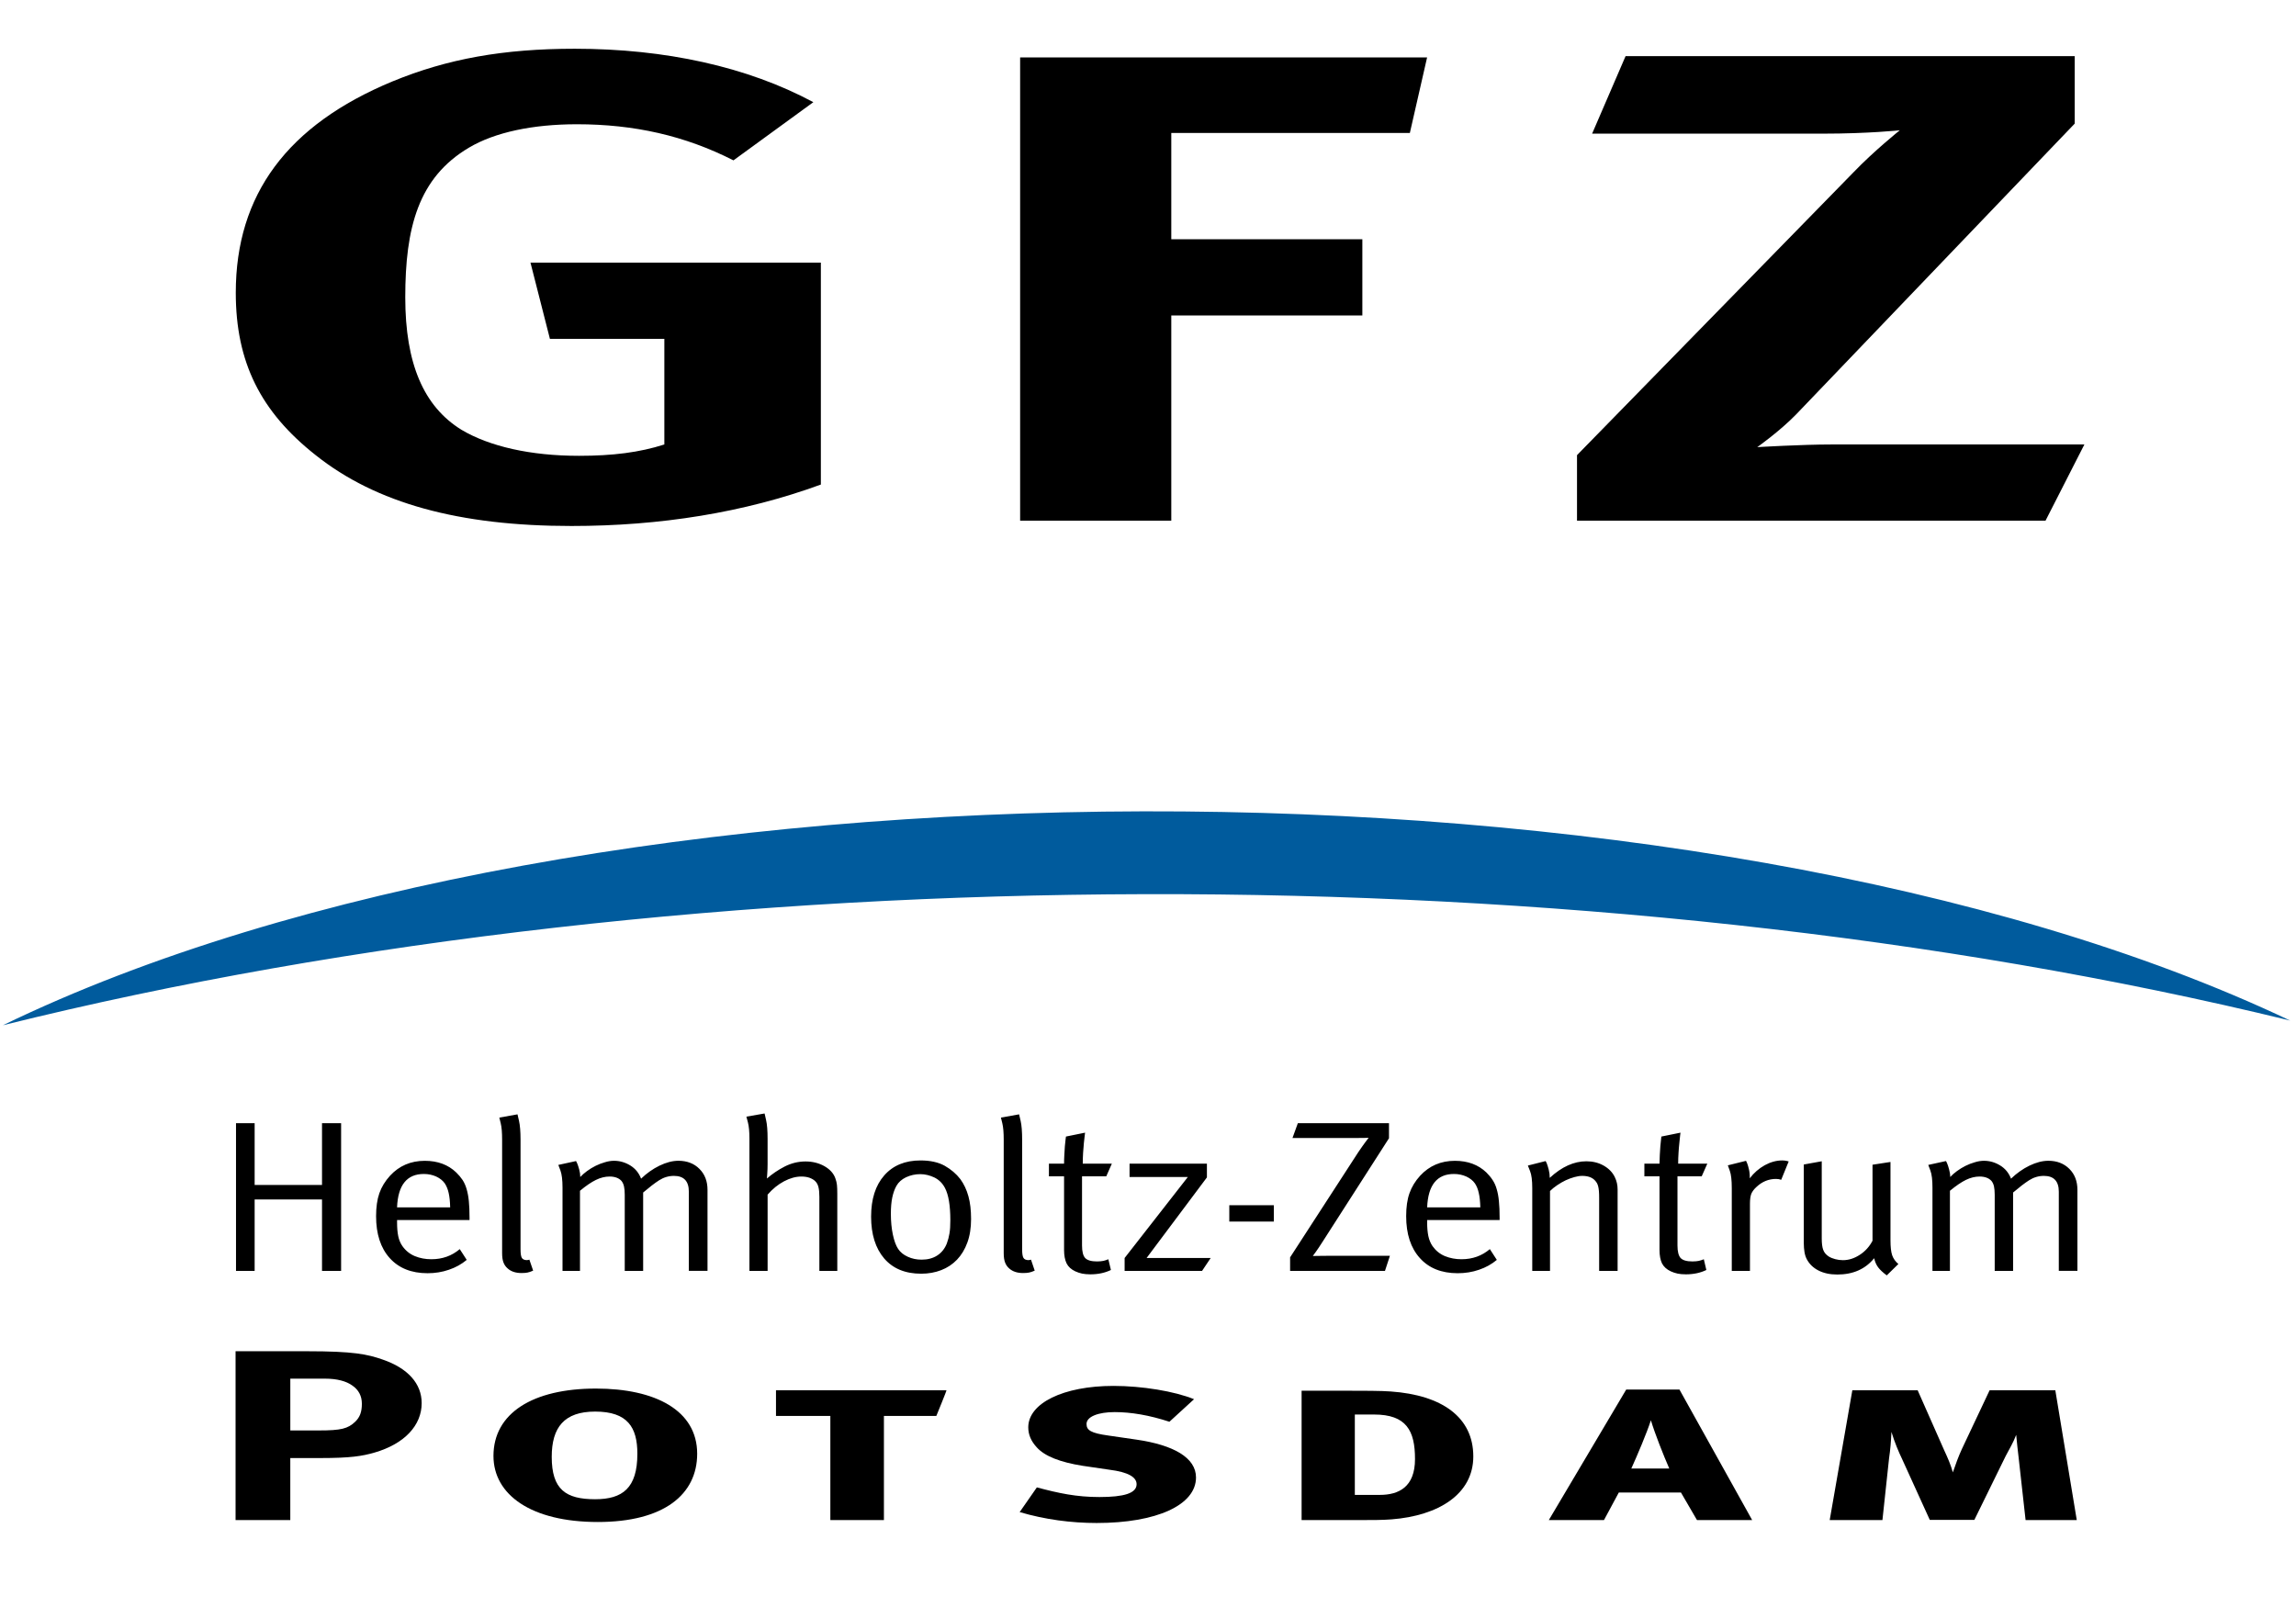
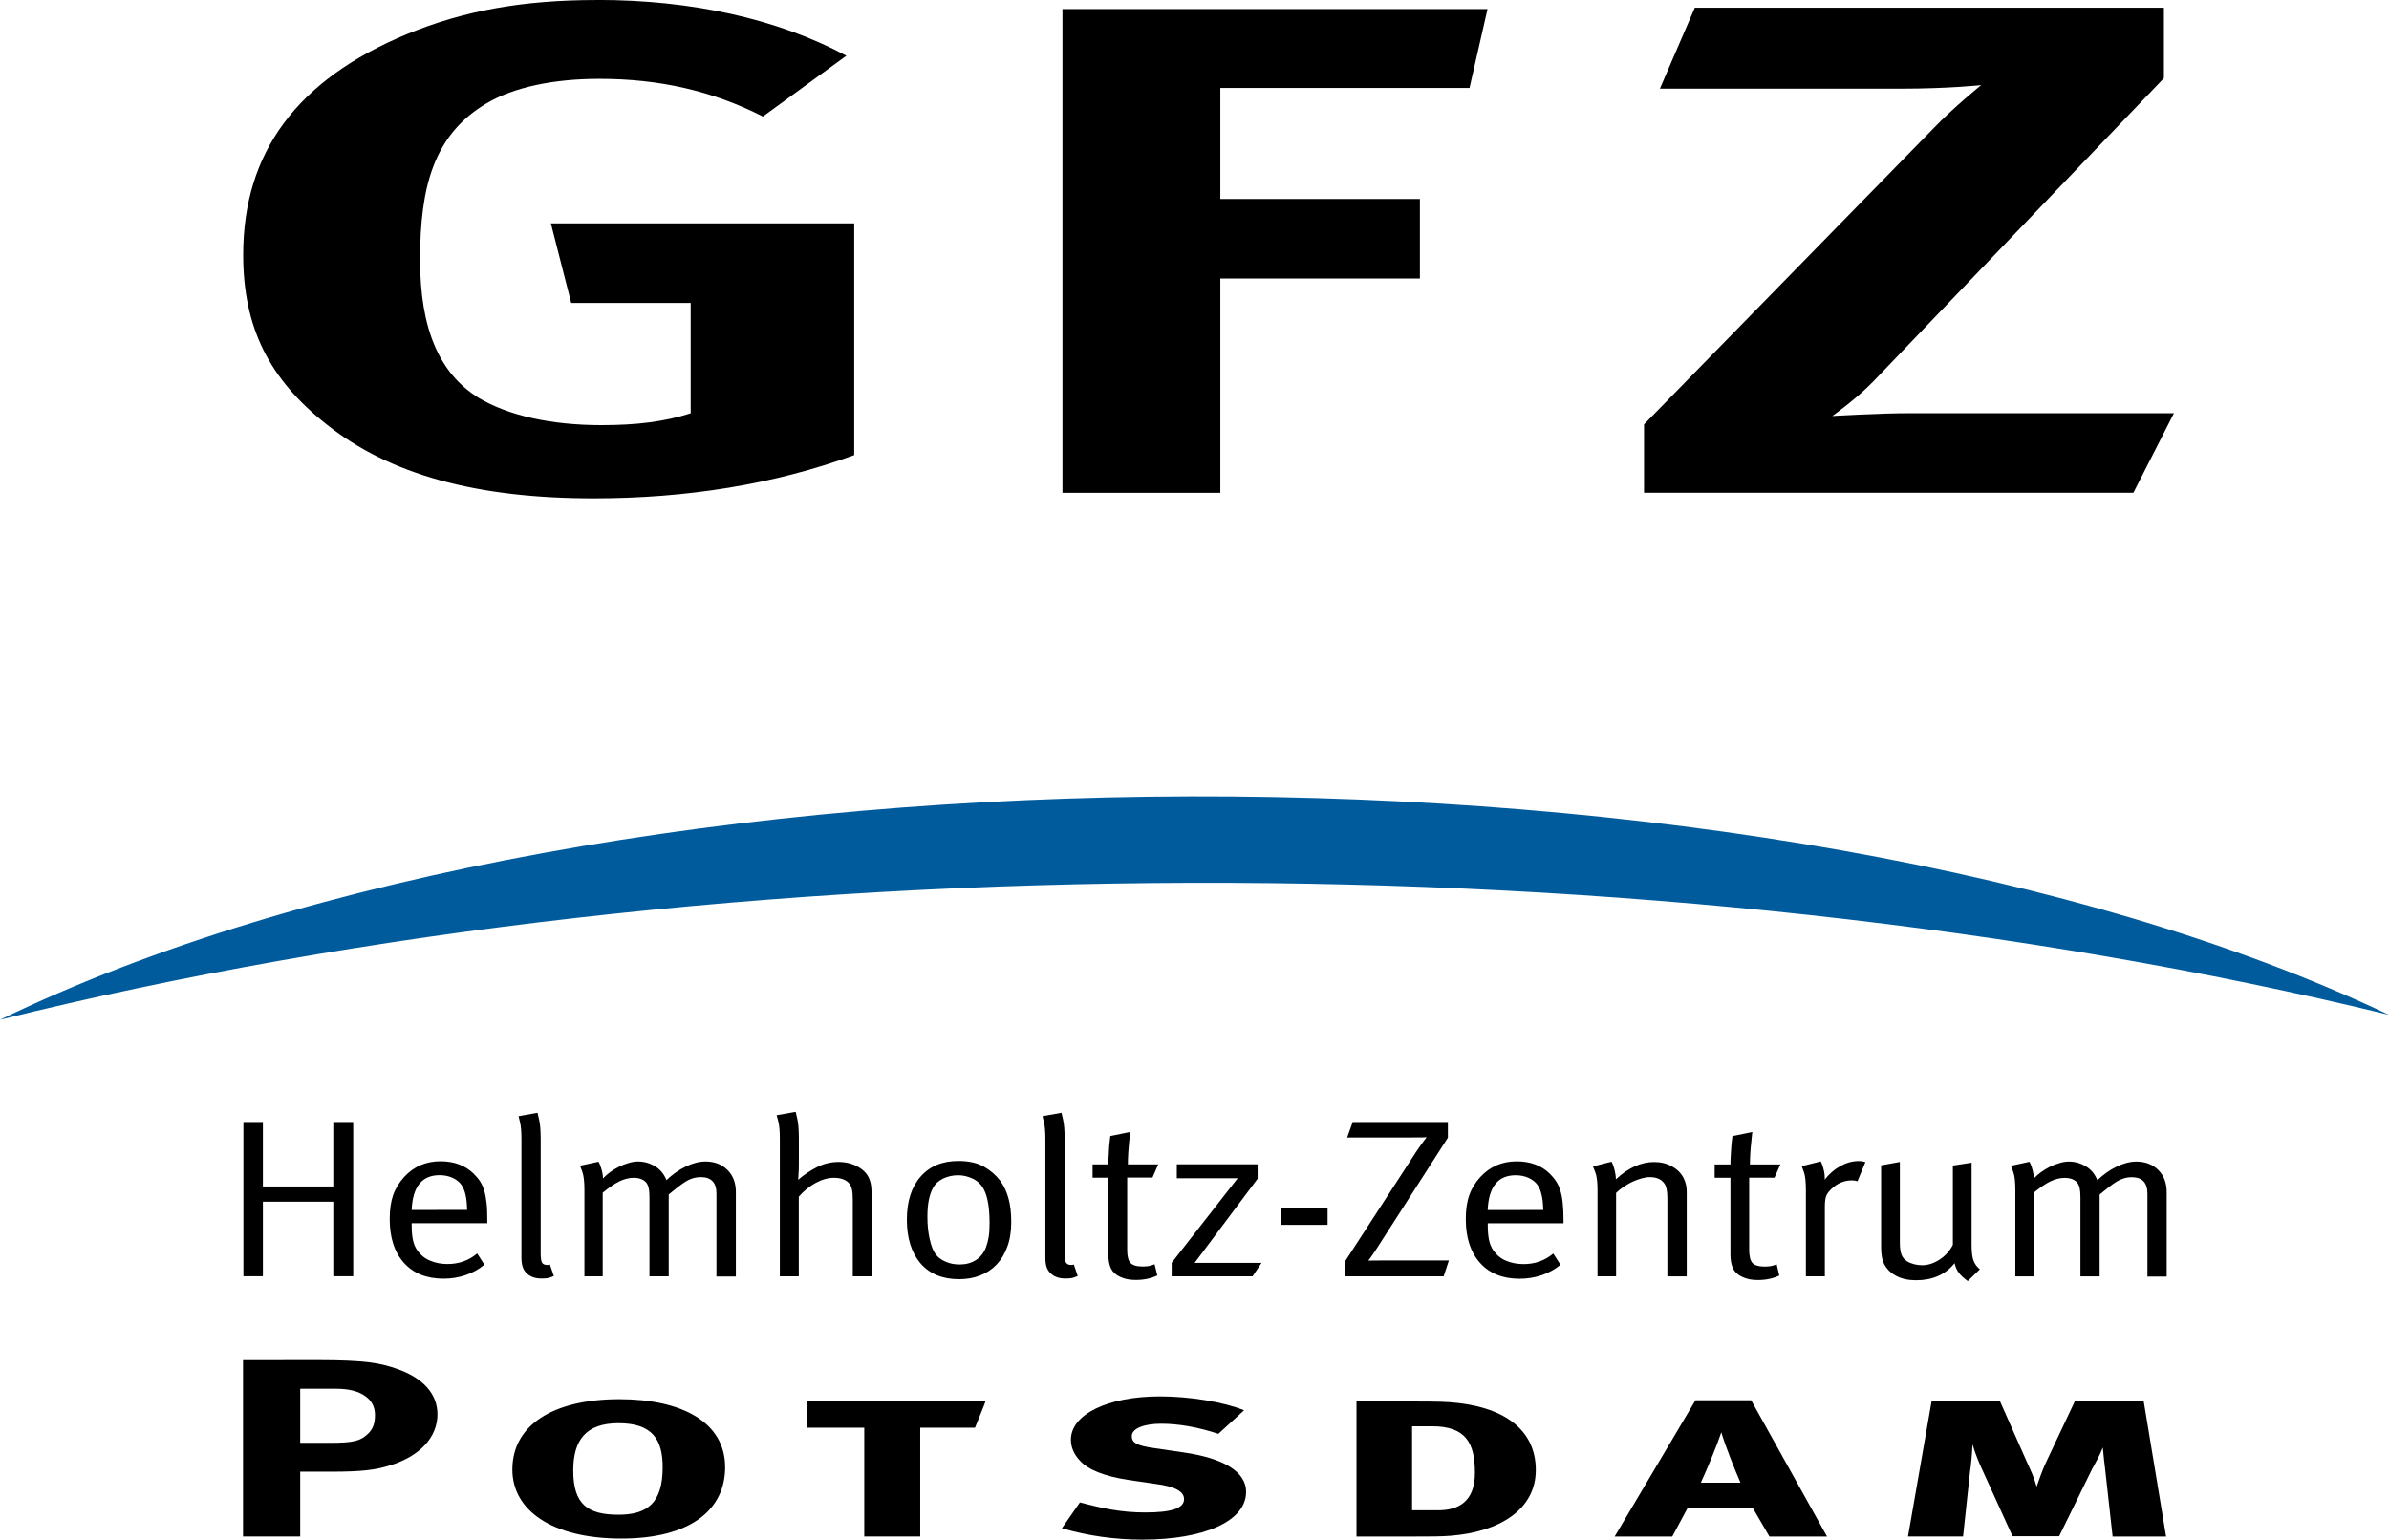
- <svg xmlns="http://www.w3.org/2000/svg" viewBox="0 0 120 84">
-   <path d="M30.039 2.548c-3.724 0-6.659 0.525-9.535 1.711 -5.474 2.272-8.181 5.904-8.181 11.041 0 3.634 1.296 6.22 4.174 8.49 3.159 2.517 7.504 3.704 13.372 3.704 4.628 0 9.028-0.698 13.033-2.166V13.728H27.725l1.016 3.983h5.981v5.522c-1.298 0.418-2.708 0.593-4.458 0.593 -2.539 0-4.682-0.489-6.15-1.363 -1.973-1.222-2.933-3.46-2.933-6.917 0-3.635 0.675-6.256 3.328-7.828 1.354-0.803 3.331-1.223 5.643-1.223 2.99 0 5.643 0.595 8.182 1.887l4.175-3.041C39.066 3.491 34.778 2.548 30.039 2.548L30.039 2.548z" />
-   <polygon points="53.317 27.216 61.217 27.216 61.217 16.49 71.203 16.49 71.203 12.507 61.217 12.507 61.217 6.95 73.686 6.95 74.587 3.002 53.317 3.002 53.317 27.216 " />
-   <path d="M83.212 6.986h12.076c2.369 0 4.004-0.176 4.004-0.176s-1.353 1.083-2.425 2.202L82.422 23.791v3.425h24.487l2.031-3.983H95.737c-1.578 0-3.894 0.139-3.894 0.139s1.186-0.838 2.033-1.712l14.558-15.199V2.933H84.961L83.212 6.986 83.212 6.986z" />
-   <path d="M119.697 53.347c-36.543-8.924-83.231-8.78-119.546 0.244C30.645 38.794 88.76 38.653 119.697 53.347L119.697 53.347z" fill="#005B9D" />
-   <path d="M12.312 70.631v8.826h2.86v-3.243h1.574c1.575 0 2.188-0.1 2.841-0.29 1.553-0.454 2.452-1.416 2.452-2.581 0-1.014-0.715-1.824-2.042-2.278 -0.797-0.279-1.533-0.434-3.945-0.434H12.312L12.312 70.631zM15.172 72.064h1.819c0.614 0 1.104 0.126 1.431 0.365 0.327 0.227 0.491 0.546 0.491 0.949 0 0.419-0.101 0.7-0.348 0.938 -0.386 0.365-0.735 0.455-1.9 0.455h-1.492V72.064L15.172 72.064z" />
-   <path d="M36.438 75.989c0-2.267-2.188-3.407-5.292-3.407 -3.312 0-5.355 1.293-5.355 3.521 0 2.025 1.962 3.454 5.455 3.454C34.702 79.557 36.438 78.116 36.438 75.989L36.438 75.989zM33.312 75.989c0 1.797-0.776 2.378-2.207 2.378 -1.533 0-2.269-0.507-2.269-2.216 0-1.542 0.654-2.366 2.269-2.366C32.801 73.785 33.312 74.609 33.312 75.989L33.312 75.989z" />
-   <path d="M49.467 72.671h-8.91v1.342h2.841v5.444h2.8v-5.444h2.739C48.937 74.013 49.489 72.671 49.467 72.671L49.467 72.671z" />
-   <path d="M62.509 77.229c0-1.04-1.184-1.696-3.105-1.977l-1.472-0.214c-0.919-0.127-1.145-0.279-1.145-0.606 0-0.382 0.613-0.62 1.471-0.62 0.859 0 1.82 0.163 2.861 0.505l1.288-1.179c-1.021-0.416-2.718-0.695-4.21-0.695 -2.634 0-4.455 0.909-4.455 2.166 0 0.378 0.143 0.721 0.449 1.051 0.409 0.454 1.207 0.771 2.393 0.959l1.39 0.204c1 0.126 1.43 0.392 1.43 0.759 0 0.471-0.655 0.67-1.943 0.67 -1.205 0-2.124-0.199-3.27-0.504l-0.898 1.291c1.329 0.392 2.697 0.57 4.026 0.57C60.445 79.609 62.509 78.673 62.509 77.229L62.509 77.229z" />
-   <path d="M77.002 76.129c0-2.05-1.636-3.206-4.313-3.395 -0.47-0.039-1.533-0.039-2.249-0.039h-2.412v6.762h2.842c0.837 0 1.391 0 1.86-0.038C75.182 79.229 77.002 78.103 77.002 76.129L77.002 76.129zM73.955 76.267c0 1.469-0.858 1.873-1.838 1.873h-1.307v-4.201h1.001C73.508 73.938 73.955 74.784 73.955 76.267L73.955 76.267z" />
-   <path d="M91.577 79.457l-3.8-6.822h-2.784l-4.045 6.822h2.883l0.776-1.442h3.247l0.839 1.442H91.577L91.577 79.457zM87.244 76.761h-1.983c0.327-0.722 0.799-1.837 1.023-2.521C86.488 74.924 86.934 76.051 87.244 76.761L87.244 76.761z" />
-   <path d="M108.542 79.457l-1.121-6.786h-3.434l-1.452 3.077c-0.182 0.394-0.326 0.798-0.469 1.214 -0.125-0.429-0.247-0.709-0.451-1.15l-1.389-3.141h-3.414l-1.183 6.786h2.756l0.348-3.243c0.064-0.414 0.103-0.897 0.123-1.365 0.164 0.544 0.388 1.065 0.533 1.365l1.47 3.231h2.331l1.634-3.331c0.185-0.354 0.408-0.722 0.552-1.113 0.041 0.469 0.083 0.799 0.123 1.15l0.368 3.306H108.542L108.542 79.457z" />
-   <path d="M16.83 66.432v-3.735h-3.521v3.735h-0.974v-7.723h0.974v3.229h3.521v-3.229h0.998v7.723H16.83L16.83 66.432zM23.528 63.109c-0.007-0.307-0.034-0.56-0.079-0.753 -0.043-0.196-0.112-0.359-0.201-0.497 -0.105-0.149-0.255-0.268-0.45-0.36 -0.194-0.087-0.409-0.134-0.646-0.134 -0.885 0-1.352 0.58-1.4 1.744H23.528L23.528 63.109zM20.753 63.773v0.137c0 0.265 0.019 0.496 0.059 0.696 0.041 0.202 0.114 0.379 0.221 0.531 0.17 0.239 0.388 0.415 0.652 0.523 0.262 0.108 0.55 0.162 0.858 0.162 0.577 0 1.071-0.177 1.486-0.529l0.364 0.563c-0.268 0.224-0.578 0.397-0.932 0.516 -0.353 0.122-0.724 0.181-1.114 0.181 -0.844 0-1.504-0.265-1.979-0.792 -0.476-0.529-0.712-1.261-0.712-2.189 0-0.474 0.057-0.873 0.17-1.198 0.114-0.327 0.301-0.635 0.561-0.92 0.479-0.518 1.083-0.777 1.815-0.777 0.673 0 1.222 0.204 1.643 0.609 0.13 0.128 0.241 0.258 0.332 0.394 0.088 0.136 0.159 0.294 0.211 0.475 0.053 0.181 0.092 0.387 0.116 0.628 0.025 0.241 0.036 0.531 0.036 0.868v0.123H20.753L20.753 63.773zM27.865 66.418c-0.122 0.054-0.221 0.087-0.298 0.101 -0.077 0.016-0.181 0.024-0.311 0.024 -0.301 0-0.542-0.077-0.719-0.236 -0.097-0.083-0.172-0.184-0.22-0.309 -0.049-0.123-0.074-0.288-0.074-0.491v-5.942c0-0.366-0.024-0.651-0.073-0.85 -0.047-0.2-0.073-0.297-0.073-0.297l0.95-0.17c0 0 0.026 0.115 0.079 0.341 0.052 0.23 0.08 0.558 0.08 0.985v5.73c0 0.219 0.022 0.367 0.066 0.444 0.045 0.079 0.136 0.121 0.274 0.121 0.016 0 0.042-0.004 0.074-0.013 0.032-0.007 0.048-0.012 0.048-0.012L27.865 66.418 27.865 66.418zM36.002 66.432V62.29c0-0.551-0.261-0.825-0.78-0.825 -0.275 0-0.535 0.078-0.773 0.23 -0.241 0.154-0.518 0.371-0.835 0.64v4.097h-0.962v-3.986c0-0.173-0.012-0.314-0.038-0.427 -0.024-0.113-0.068-0.211-0.133-0.292 -0.138-0.151-0.347-0.228-0.621-0.228 -0.236 0-0.474 0.059-0.713 0.176 -0.239 0.116-0.518 0.305-0.834 0.568v4.188H29.4v-4.346c0-0.406-0.037-0.706-0.109-0.901 -0.073-0.196-0.11-0.292-0.11-0.292l0.926-0.202c0.008 0.007 0.027 0.049 0.061 0.123 0.032 0.074 0.066 0.181 0.104 0.317 0.037 0.135 0.056 0.267 0.056 0.393 0.096-0.105 0.215-0.208 0.353-0.31s0.286-0.192 0.443-0.271c0.158-0.08 0.322-0.141 0.489-0.189 0.166-0.052 0.325-0.077 0.48-0.077 0.3 0 0.583 0.082 0.847 0.243 0.265 0.163 0.454 0.395 0.566 0.691 0.292-0.281 0.613-0.51 0.963-0.68 0.349-0.168 0.677-0.255 0.986-0.255 0.455 0 0.823 0.143 1.102 0.425 0.281 0.281 0.421 0.646 0.421 1.098v4.232H36.002L36.002 66.432zM42.824 66.432V62.56c0-0.21-0.016-0.382-0.049-0.513 -0.033-0.132-0.093-0.239-0.183-0.32 -0.073-0.068-0.171-0.122-0.292-0.167 -0.123-0.04-0.262-0.061-0.414-0.061 -0.293 0-0.596 0.083-0.908 0.249 -0.312 0.165-0.599 0.397-0.859 0.697v3.986h-0.95V59.52c0-0.368-0.026-0.65-0.08-0.854 -0.051-0.195-0.079-0.297-0.079-0.297l0.951-0.166c0 0 0.025 0.113 0.078 0.342s0.079 0.558 0.079 0.986v1.306c0 0.18-0.005 0.353-0.018 0.518 -0.012 0.164-0.017 0.247-0.017 0.247 0.275-0.237 0.584-0.449 0.924-0.624 0.342-0.175 0.708-0.267 1.097-0.267 0.366 0 0.696 0.084 0.987 0.248 0.292 0.168 0.482 0.38 0.572 0.643 0.042 0.11 0.067 0.226 0.08 0.336 0.012 0.115 0.018 0.271 0.018 0.475v4.02H42.824L42.824 66.432zM49.669 63.784c0-0.772-0.094-1.334-0.281-1.688 -0.13-0.249-0.314-0.429-0.554-0.548 -0.24-0.112-0.486-0.174-0.736-0.174 -0.27 0-0.516 0.058-0.744 0.163 -0.228 0.11-0.394 0.258-0.5 0.446 -0.097 0.171-0.17 0.377-0.219 0.609 -0.049 0.232-0.074 0.516-0.074 0.854 0 0.399 0.035 0.761 0.104 1.087 0.07 0.327 0.16 0.575 0.274 0.746 0.114 0.175 0.282 0.312 0.506 0.413 0.224 0.104 0.465 0.152 0.726 0.152 0.315 0 0.587-0.071 0.815-0.219 0.227-0.147 0.392-0.356 0.499-0.625 0.064-0.174 0.111-0.352 0.139-0.527C49.655 64.294 49.669 64.064 49.669 63.784L49.669 63.784zM50.753 63.719c0 0.465-0.064 0.875-0.195 1.232 -0.129 0.355-0.311 0.654-0.541 0.895 -0.232 0.24-0.507 0.424-0.823 0.545 -0.317 0.123-0.665 0.187-1.047 0.187 -0.836 0-1.481-0.267-1.937-0.799 -0.454-0.533-0.682-1.263-0.682-2.185 0-0.914 0.229-1.635 0.688-2.155 0.458-0.521 1.09-0.781 1.893-0.781 0.512 0 0.934 0.094 1.267 0.279 0.333 0.19 0.605 0.423 0.817 0.699 0.186 0.255 0.327 0.553 0.42 0.89C50.707 62.862 50.753 63.261 50.753 63.719L50.753 63.719zM54.079 66.418c-0.122 0.054-0.222 0.087-0.3 0.101 -0.076 0.016-0.18 0.024-0.31 0.024 -0.3 0-0.54-0.077-0.719-0.236 -0.097-0.083-0.169-0.184-0.218-0.309 -0.048-0.123-0.073-0.288-0.073-0.491v-5.942c0-0.366-0.024-0.651-0.073-0.85 -0.048-0.2-0.073-0.297-0.073-0.297l0.95-0.17c0 0 0.026 0.115 0.08 0.341 0.053 0.23 0.079 0.558 0.079 0.985v5.73c0 0.219 0.022 0.367 0.067 0.444 0.044 0.079 0.135 0.121 0.274 0.121 0.015 0 0.041-0.004 0.073-0.013 0.033-0.007 0.049-0.012 0.049-0.012L54.079 66.418 54.079 66.418zM57.819 61.488h-1.267v3.616c0 0.313 0.054 0.532 0.163 0.652 0.11 0.118 0.314 0.181 0.617 0.181 0.139 0 0.249-0.013 0.334-0.029 0.085-0.02 0.173-0.047 0.261-0.085l0.135 0.561c-0.31 0.15-0.667 0.227-1.073 0.227 -0.163 0-0.307-0.013-0.433-0.038 -0.126-0.028-0.246-0.067-0.359-0.12 -0.21-0.098-0.362-0.236-0.451-0.412 -0.088-0.183-0.133-0.415-0.133-0.699v-3.853h-0.791v-0.664h0.791c0-0.134 0.004-0.285 0.014-0.449 0.006-0.168 0.017-0.319 0.028-0.464 0.013-0.143 0.025-0.26 0.038-0.357 0.012-0.098 0.019-0.146 0.019-0.146l0.999-0.203c0 0-0.007 0.049-0.018 0.147 -0.012 0.096-0.027 0.223-0.043 0.384 -0.017 0.155-0.031 0.33-0.042 0.521 -0.01 0.191-0.018 0.381-0.018 0.567h1.521L57.819 61.488 57.819 61.488zM62.825 66.432h-4.047v-0.675l3.304-4.233h-3.046v-0.699h4.043v0.72l-3.153 4.213h3.35L62.825 66.432 62.825 66.432zM64.249 63.853v-0.854h2.327v0.854H64.249L64.249 63.853zM72.385 66.432h-4.958v-0.709l3.57-5.507c0.162-0.241 0.294-0.422 0.389-0.55 0.098-0.128 0.146-0.192 0.146-0.192s-0.08 0.004-0.237 0.007c-0.158 0.005-0.366 0.005-0.625 0.005h-3.119l0.281-0.776h4.763v0.788l-3.473 5.414c-0.139 0.218-0.257 0.396-0.358 0.535 -0.103 0.138-0.151 0.206-0.151 0.206s0.069-0.001 0.216-0.005c0.147-0.003 0.314-0.005 0.501-0.005h3.313L72.385 66.432 72.385 66.432zM77.369 63.109c-0.01-0.307-0.034-0.56-0.082-0.753 -0.041-0.196-0.109-0.359-0.2-0.497 -0.103-0.149-0.255-0.268-0.45-0.36 -0.194-0.087-0.411-0.134-0.646-0.134 -0.885 0-1.353 0.58-1.401 1.744H77.369L77.369 63.109zM74.59 63.773v0.137c0 0.265 0.021 0.496 0.061 0.696 0.042 0.202 0.117 0.379 0.22 0.531 0.171 0.239 0.387 0.415 0.651 0.523 0.266 0.108 0.553 0.162 0.861 0.162 0.576 0 1.068-0.177 1.484-0.529l0.364 0.563c-0.267 0.224-0.577 0.397-0.93 0.516 -0.353 0.122-0.724 0.181-1.117 0.181 -0.843 0-1.502-0.265-1.975-0.792 -0.478-0.529-0.716-1.261-0.716-2.189 0-0.474 0.056-0.873 0.172-1.198 0.115-0.327 0.299-0.635 0.56-0.92 0.48-0.518 1.086-0.777 1.814-0.777 0.675 0 1.223 0.204 1.646 0.609 0.128 0.128 0.238 0.258 0.325 0.394 0.092 0.136 0.163 0.294 0.214 0.475 0.055 0.181 0.094 0.387 0.116 0.628 0.026 0.241 0.037 0.531 0.037 0.868v0.123H74.59L74.59 63.773zM83.579 66.432v-3.794c0-0.152-0.003-0.271-0.011-0.37 -0.009-0.099-0.021-0.182-0.038-0.249 -0.017-0.068-0.039-0.127-0.066-0.177 -0.029-0.048-0.063-0.094-0.104-0.138 -0.147-0.16-0.368-0.239-0.67-0.239 -0.121 0-0.259 0.021-0.405 0.063 -0.152 0.042-0.304 0.098-0.454 0.167 -0.149 0.073-0.298 0.156-0.442 0.255 -0.146 0.099-0.273 0.2-0.378 0.306v4.176h-0.928v-4.325c0-0.402-0.037-0.702-0.115-0.893 -0.076-0.192-0.114-0.289-0.114-0.289l0.926-0.234c0.01 0.007 0.029 0.049 0.063 0.123 0.029 0.074 0.063 0.182 0.1 0.321 0.036 0.138 0.055 0.283 0.055 0.433 0.625-0.579 1.264-0.866 1.913-0.866 0.335 0 0.633 0.073 0.902 0.224 0.268 0.152 0.463 0.352 0.583 0.599 0.1 0.203 0.148 0.417 0.148 0.651v4.257H83.579L83.579 66.432zM88.939 61.488h-1.266v3.616c0 0.313 0.055 0.532 0.162 0.652 0.11 0.118 0.316 0.181 0.617 0.181 0.139 0 0.25-0.013 0.333-0.029 0.087-0.02 0.173-0.047 0.265-0.085l0.132 0.561c-0.31 0.15-0.665 0.227-1.071 0.227 -0.163 0-0.31-0.013-0.431-0.038 -0.127-0.028-0.246-0.067-0.36-0.12 -0.211-0.098-0.362-0.236-0.455-0.412 -0.086-0.183-0.131-0.415-0.131-0.699v-3.853h-0.791v-0.664h0.791c0-0.134 0.005-0.285 0.015-0.449 0.006-0.168 0.019-0.319 0.029-0.464 0.011-0.143 0.023-0.26 0.037-0.357 0.011-0.098 0.016-0.146 0.016-0.146l0.999-0.203c0 0-0.005 0.049-0.019 0.147 -0.012 0.096-0.024 0.223-0.039 0.384 -0.018 0.155-0.032 0.33-0.044 0.521 -0.013 0.191-0.019 0.381-0.019 0.567h1.524L88.939 61.488 88.939 61.488zM93.094 61.67c-0.083-0.031-0.172-0.046-0.268-0.046 -0.382 0-0.72 0.136-1.012 0.408 -0.139 0.123-0.229 0.248-0.28 0.364 -0.046 0.113-0.073 0.29-0.073 0.523v3.512h-0.95v-4.325c0-0.412-0.034-0.713-0.102-0.903 -0.071-0.193-0.104-0.289-0.104-0.289l0.951-0.237c0.007 0.009 0.025 0.054 0.06 0.131 0.032 0.08 0.063 0.192 0.097 0.337 0.032 0.147 0.044 0.298 0.037 0.447 0.219-0.287 0.479-0.514 0.785-0.685 0.305-0.167 0.611-0.25 0.918-0.25 0.082 0 0.157 0.01 0.228 0.025 0.07 0.02 0.104 0.028 0.104 0.028L93.094 61.67 93.094 61.67zM98.611 66.666c-0.203-0.151-0.354-0.292-0.45-0.421 -0.098-0.13-0.168-0.291-0.207-0.477 -0.461 0.569-1.105 0.853-1.925 0.853 -0.391 0-0.721-0.072-0.994-0.214 -0.271-0.14-0.47-0.336-0.602-0.584 -0.056-0.105-0.097-0.229-0.121-0.372 -0.023-0.143-0.037-0.294-0.037-0.461v-4.12l0.938-0.169v4.029c0 0.263 0.025 0.466 0.078 0.604 0.051 0.141 0.149 0.252 0.286 0.343 0.099 0.061 0.21 0.107 0.342 0.141 0.129 0.034 0.262 0.053 0.401 0.053 0.303 0 0.594-0.094 0.878-0.278 0.284-0.183 0.507-0.429 0.669-0.737v-3.974l0.939-0.145v4.085c0 0.353 0.028 0.617 0.088 0.792 0.064 0.18 0.172 0.329 0.324 0.458L98.611 66.666 98.611 66.666zM107.603 66.432V62.29c0-0.551-0.262-0.825-0.781-0.825 -0.277 0-0.534 0.078-0.773 0.23 -0.24 0.154-0.519 0.371-0.835 0.64v4.097h-0.961v-3.986c0-0.173-0.014-0.314-0.037-0.427 -0.024-0.113-0.068-0.211-0.133-0.292 -0.139-0.151-0.348-0.228-0.623-0.228 -0.232 0-0.472 0.059-0.713 0.176 -0.238 0.116-0.514 0.305-0.834 0.568v4.188h-0.913v-4.346c0-0.406-0.035-0.706-0.11-0.901 -0.071-0.196-0.11-0.292-0.11-0.292l0.924-0.202c0.01 0.007 0.031 0.049 0.063 0.123 0.033 0.074 0.067 0.181 0.103 0.317 0.038 0.135 0.058 0.267 0.058 0.393 0.096-0.105 0.214-0.208 0.353-0.31s0.287-0.192 0.443-0.271c0.159-0.08 0.32-0.141 0.488-0.189 0.165-0.052 0.326-0.077 0.479-0.077 0.303 0 0.583 0.082 0.846 0.243 0.268 0.163 0.454 0.395 0.569 0.691 0.293-0.281 0.612-0.51 0.962-0.68 0.349-0.168 0.677-0.255 0.988-0.255 0.451 0 0.819 0.143 1.1 0.425 0.281 0.281 0.42 0.646 0.42 1.098v4.232H107.603L107.603 66.432z" />
+ <svg xmlns="http://www.w3.org/2000/svg" id="svg4797" version="1.1" viewBox="0 0 31.63 20.389" height="20.389mm" width="31.63mm">
+   <defs id="defs4791" />
+   <g transform="translate(-28.78625,-75.1388)" id="layer1">
+     <path style="stroke-width:0.265" id="path2" d="m 36.694,75.139 c -0.985,0 -1.762,0.139 -2.523,0.453 -1.448,0.601 -2.165,1.562 -2.165,2.921 0,0.961 0.343,1.646 1.104,2.246 0.836,0.666 1.985,0.98 3.538,0.98 1.224,0 2.389,-0.185 3.448,-0.573 v -3.069 h -4.016 l 0.269,1.054 h 1.582 v 1.461 c -0.343,0.111 -0.716,0.157 -1.18,0.157 -0.672,0 -1.239,-0.129 -1.627,-0.361 -0.522,-0.323 -0.776,-0.915 -0.776,-1.83 0,-0.962 0.179,-1.655 0.881,-2.071 0.358,-0.212 0.881,-0.324 1.493,-0.324 0.791,0 1.493,0.157 2.165,0.499 l 1.105,-0.805 c -0.911,-0.489 -2.045,-0.739 -3.299,-0.739 z" />
+     <polygon id="polygon4" points="61.217,6.95 73.686,6.95 74.587,3.002 53.317,3.002 53.317,27.216 61.217,27.216 61.217,16.49 71.203,16.49 71.203,12.507 61.217,12.507 " transform="matrix(0.2645833,0,0,0.2645833,28.7463,74.46465)" />
+     <path style="stroke-width:0.265" id="path6" d="m 50.763,76.313 h 3.195 c 0.627,0 1.059,-0.047 1.059,-0.047 0,0 -0.358,0.287 -0.642,0.583 l -3.822,3.91 v 0.906 h 6.479 l 0.537,-1.054 h -3.493 c -0.418,0 -1.03,0.037 -1.03,0.037 0,0 0.314,-0.222 0.538,-0.453 l 3.852,-4.021 v -0.933 h -6.211 z" />
+     <path id="path8" d="M 60.416,88.579 C 50.747,86.218 38.395,86.256 28.786,88.644 36.854,84.729 52.231,84.692 60.416,88.579 Z" style="fill:#005b9d;stroke-width:0.265" />
+     <path style="stroke-width:0.265" id="path10" d="m 32.004,93.152 v 2.335 h 0.757 v -0.858 h 0.416 c 0.417,0 0.579,-0.026 0.752,-0.077 0.411,-0.12 0.649,-0.375 0.649,-0.683 0,-0.268 -0.189,-0.483 -0.54,-0.603 -0.211,-0.074 -0.406,-0.115 -1.044,-0.115 z m 0.757,0.379 h 0.481 c 0.162,0 0.292,0.033 0.379,0.097 0.087,0.06 0.13,0.144 0.13,0.251 0,0.111 -0.027,0.185 -0.092,0.248 -0.102,0.097 -0.194,0.12 -0.503,0.12 h -0.395 v -0.716 z" />
+     <path style="stroke-width:0.265" id="path12" d="m 38.387,94.57 c 0,-0.6 -0.579,-0.901 -1.4,-0.901 -0.876,0 -1.417,0.342 -1.417,0.932 0,0.536 0.519,0.914 1.443,0.914 0.914,0 1.374,-0.381 1.374,-0.944 z m -0.827,0 c 0,0.475 -0.205,0.629 -0.584,0.629 -0.406,0 -0.6,-0.134 -0.6,-0.586 0,-0.408 0.173,-0.626 0.6,-0.626 0.449,0 0.584,0.218 0.584,0.583 z" />
+     <path style="stroke-width:0.265" id="path14" d="m 41.834,93.692 h -2.357 v 0.355 h 0.752 v 1.44 h 0.741 v -1.44 h 0.725 c 0,0 0.146,-0.355 0.14,-0.355 z" />
+     <path style="stroke-width:0.265" id="path16" d="m 45.285,94.898 c 0,-0.275 -0.313,-0.449 -0.822,-0.523 l -0.389,-0.057 c -0.243,-0.034 -0.303,-0.074 -0.303,-0.16 0,-0.101 0.162,-0.164 0.389,-0.164 0.227,0 0.482,0.043 0.757,0.134 l 0.341,-0.312 c -0.27,-0.11 -0.719,-0.184 -1.114,-0.184 -0.697,0 -1.179,0.241 -1.179,0.573 0,0.1 0.038,0.191 0.119,0.278 0.108,0.12 0.319,0.204 0.633,0.254 l 0.368,0.054 c 0.265,0.033 0.378,0.104 0.378,0.201 0,0.125 -0.173,0.177 -0.514,0.177 -0.319,0 -0.562,-0.053 -0.865,-0.133 l -0.238,0.342 c 0.352,0.104 0.714,0.151 1.065,0.151 0.827,0 1.373,-0.248 1.373,-0.63 z" />
+     <path style="stroke-width:0.265" id="path18" d="m 49.12,94.607 c 0,-0.542 -0.433,-0.848 -1.141,-0.898 -0.124,-0.01 -0.406,-0.01 -0.595,-0.01 h -0.638 v 1.789 h 0.752 c 0.221,0 0.368,0 0.492,-0.01 0.649,-0.05 1.13,-0.348 1.13,-0.87 z m -0.806,0.037 c 0,0.389 -0.227,0.496 -0.486,0.496 h -0.346 v -1.112 h 0.265 c 0.449,-2.65e-4 0.567,0.224 0.567,0.616 z" />
+     <path style="stroke-width:0.265" id="path20" d="M 52.976,95.488 51.971,93.683 h -0.737 l -1.07,1.805 h 0.763 l 0.205,-0.382 h 0.859 l 0.222,0.382 z m -1.146,-0.713 h -0.525 c 0.087,-0.191 0.211,-0.486 0.271,-0.667 0.054,0.181 0.172,0.479 0.254,0.667 z" />
+     <path style="stroke-width:0.265" id="path22" d="M 57.465,95.488 57.168,93.692 h -0.909 l -0.384,0.814 c -0.048,0.104 -0.086,0.211 -0.124,0.321 -0.033,-0.114 -0.065,-0.188 -0.119,-0.304 L 55.264,93.692 h -0.903 l -0.313,1.795 h 0.729 l 0.092,-0.858 c 0.017,-0.11 0.027,-0.237 0.033,-0.361 0.043,0.144 0.103,0.282 0.141,0.361 l 0.389,0.855 h 0.617 l 0.432,-0.881 c 0.049,-0.094 0.108,-0.191 0.146,-0.294 0.011,0.124 0.022,0.211 0.033,0.304 l 0.097,0.875 z" />
+     <path style="stroke-width:0.265" id="path24" d="m 33.199,92.041 v -0.988 h -0.932 v 0.988 h -0.258 v -2.043 h 0.258 v 0.854 h 0.932 v -0.854 h 0.264 v 2.043 z m 1.772,-0.879 c -0.002,-0.081 -0.009,-0.148 -0.021,-0.199 -0.011,-0.052 -0.03,-0.095 -0.053,-0.131 -0.028,-0.039 -0.067,-0.071 -0.119,-0.095 -0.051,-0.023 -0.108,-0.035 -0.171,-0.035 -0.234,0 -0.358,0.153 -0.37,0.461 z m -0.734,0.176 v 0.036 c 0,0.07 0.005,0.131 0.016,0.184 0.011,0.053 0.03,0.1 0.058,0.14 0.045,0.063 0.103,0.11 0.173,0.138 0.069,0.029 0.146,0.043 0.227,0.043 0.153,0 0.283,-0.047 0.393,-0.14 l 0.096,0.149 c -0.071,0.059 -0.153,0.105 -0.247,0.137 -0.093,0.032 -0.192,0.048 -0.295,0.048 -0.223,0 -0.398,-0.07 -0.524,-0.21 -0.126,-0.14 -0.188,-0.334 -0.188,-0.579 0,-0.125 0.015,-0.231 0.045,-0.317 0.03,-0.087 0.08,-0.168 0.148,-0.243 0.127,-0.137 0.287,-0.206 0.48,-0.206 0.178,0 0.323,0.054 0.435,0.161 0.034,0.034 0.064,0.068 0.088,0.104 0.023,0.036 0.042,0.078 0.056,0.126 0.014,0.048 0.024,0.102 0.031,0.166 0.007,0.064 0.009,0.14 0.009,0.23 v 0.033 h -1.002 z m 1.882,0.7 c -0.032,0.014 -0.058,0.023 -0.079,0.027 -0.02,0.004 -0.048,0.006 -0.082,0.006 -0.08,0 -0.143,-0.02 -0.19,-0.062 -0.026,-0.022 -0.046,-0.049 -0.058,-0.082 -0.013,-0.033 -0.02,-0.076 -0.02,-0.13 v -1.572 c 0,-0.097 -0.006,-0.172 -0.019,-0.225 -0.012,-0.053 -0.019,-0.079 -0.019,-0.079 l 0.251,-0.045 c 0,0 0.007,0.03 0.021,0.09 0.014,0.061 0.021,0.148 0.021,0.261 v 1.516 c 0,0.058 0.006,0.097 0.017,0.117 0.012,0.021 0.036,0.032 0.072,0.032 0.004,0 0.011,-0.001 0.02,-0.003 0.009,-0.002 0.013,-0.003 0.013,-0.003 z m 2.153,0.004 v -1.096 c 0,-0.146 -0.069,-0.218 -0.206,-0.218 -0.073,0 -0.142,0.021 -0.205,0.061 -0.064,0.041 -0.137,0.098 -0.221,0.169 v 1.084 h -0.255 v -1.055 c 0,-0.046 -0.003,-0.083 -0.01,-0.113 -0.006,-0.03 -0.018,-0.056 -0.035,-0.077 -0.037,-0.04 -0.092,-0.06 -0.164,-0.06 -0.062,0 -0.125,0.016 -0.189,0.047 -0.063,0.031 -0.137,0.081 -0.221,0.15 v 1.108 h -0.242 v -1.15 c 0,-0.107 -0.01,-0.187 -0.029,-0.238 -0.019,-0.052 -0.029,-0.077 -0.029,-0.077 l 0.245,-0.053 c 0.002,0.002 0.007,0.013 0.016,0.033 0.009,0.02 0.017,0.048 0.028,0.084 0.01,0.036 0.015,0.071 0.015,0.104 0.025,-0.028 0.057,-0.055 0.093,-0.082 0.037,-0.027 0.076,-0.051 0.117,-0.072 0.042,-0.021 0.085,-0.037 0.129,-0.05 0.044,-0.014 0.086,-0.02 0.127,-0.02 0.079,0 0.154,0.022 0.224,0.064 0.07,0.043 0.12,0.105 0.15,0.183 0.077,-0.074 0.162,-0.135 0.255,-0.18 0.092,-0.044 0.179,-0.067 0.261,-0.067 0.12,0 0.218,0.038 0.292,0.112 0.074,0.074 0.111,0.171 0.111,0.291 v 1.12 h -0.258 z m 1.805,0 v -1.024 c 0,-0.056 -0.004,-0.101 -0.013,-0.136 -0.009,-0.035 -0.025,-0.063 -0.048,-0.085 -0.019,-0.018 -0.045,-0.032 -0.077,-0.044 -0.033,-0.011 -0.069,-0.016 -0.11,-0.016 -0.078,0 -0.158,0.022 -0.24,0.066 -0.083,0.044 -0.158,0.105 -0.227,0.184 v 1.055 h -0.251 v -1.829 c 0,-0.097 -0.007,-0.172 -0.021,-0.226 -0.013,-0.052 -0.021,-0.079 -0.021,-0.079 l 0.252,-0.044 c 0,0 0.007,0.03 0.021,0.09 0.014,0.061 0.021,0.148 0.021,0.261 v 0.346 c 0,0.048 -0.001,0.093 -0.005,0.137 -0.003,0.043 -0.004,0.065 -0.004,0.065 0.073,-0.063 0.155,-0.119 0.244,-0.165 0.09,-0.046 0.187,-0.071 0.29,-0.071 0.097,0 0.184,0.022 0.261,0.066 0.077,0.044 0.128,0.101 0.151,0.17 0.011,0.029 0.018,0.06 0.021,0.089 0.003,0.03 0.005,0.072 0.005,0.126 v 1.064 h -0.248 z m 1.811,-0.701 c 0,-0.204 -0.025,-0.353 -0.074,-0.447 -0.034,-0.066 -0.083,-0.114 -0.147,-0.145 -0.064,-0.03 -0.129,-0.046 -0.195,-0.046 -0.071,0 -0.137,0.015 -0.197,0.043 -0.06,0.029 -0.104,0.068 -0.132,0.118 -0.026,0.045 -0.045,0.1 -0.058,0.161 -0.013,0.061 -0.02,0.137 -0.02,0.226 0,0.106 0.009,0.201 0.028,0.288 0.019,0.087 0.042,0.152 0.072,0.197 0.03,0.046 0.075,0.083 0.134,0.109 0.059,0.028 0.123,0.04 0.192,0.04 0.083,0 0.155,-0.019 0.216,-0.058 0.06,-0.039 0.104,-0.094 0.132,-0.165 0.017,-0.046 0.029,-0.093 0.037,-0.139 0.008,-0.047 0.012,-0.108 0.012,-0.182 z m 0.287,-0.017 c 0,0.123 -0.017,0.232 -0.052,0.326 -0.034,0.094 -0.082,0.173 -0.143,0.237 -0.061,0.064 -0.134,0.112 -0.218,0.144 -0.084,0.033 -0.176,0.049 -0.277,0.049 -0.221,0 -0.392,-0.071 -0.512,-0.211 -0.12,-0.141 -0.18,-0.334 -0.18,-0.578 0,-0.242 0.061,-0.433 0.182,-0.57 0.121,-0.138 0.288,-0.207 0.501,-0.207 0.135,0 0.247,0.025 0.335,0.074 0.088,0.05 0.16,0.112 0.216,0.185 0.049,0.067 0.087,0.146 0.111,0.235 0.025,0.089 0.037,0.194 0.037,0.316 z m 0.88,0.714 c -0.032,0.014 -0.059,0.023 -0.079,0.027 -0.02,0.004 -0.048,0.006 -0.082,0.006 -0.079,0 -0.143,-0.02 -0.19,-0.062 -0.026,-0.022 -0.045,-0.049 -0.058,-0.082 -0.013,-0.033 -0.019,-0.076 -0.019,-0.13 v -1.572 c 0,-0.097 -0.006,-0.172 -0.019,-0.225 -0.013,-0.053 -0.019,-0.079 -0.019,-0.079 l 0.251,-0.045 c 0,0 0.007,0.03 0.021,0.09 0.014,0.061 0.021,0.148 0.021,0.261 v 1.516 c 0,0.058 0.006,0.097 0.018,0.117 0.012,0.021 0.036,0.032 0.072,0.032 0.004,0 0.011,-0.001 0.019,-0.003 0.009,-0.002 0.013,-0.003 0.013,-0.003 z m 0.99,-1.304 h -0.335 v 0.957 c 0,0.083 0.014,0.141 0.043,0.173 0.029,0.031 0.083,0.048 0.163,0.048 0.037,0 0.066,-0.003 0.088,-0.008 0.022,-0.005 0.046,-0.012 0.069,-0.022 l 0.036,0.148 c -0.082,0.04 -0.176,0.06 -0.284,0.06 -0.043,0 -0.081,-0.003 -0.115,-0.01 -0.033,-0.007 -0.065,-0.018 -0.095,-0.032 -0.056,-0.026 -0.096,-0.062 -0.119,-0.109 -0.023,-0.048 -0.035,-0.11 -0.035,-0.185 v -1.019 h -0.209 v -0.176 h 0.209 c 0,-0.035 0.001,-0.075 0.004,-0.119 0.002,-0.044 0.004,-0.084 0.007,-0.123 0.003,-0.038 0.007,-0.069 0.01,-0.094 0.003,-0.026 0.005,-0.039 0.005,-0.039 l 0.264,-0.054 c 0,0 -0.002,0.013 -0.005,0.039 -0.003,0.025 -0.007,0.059 -0.011,0.102 -0.004,0.041 -0.008,0.087 -0.011,0.138 -0.003,0.051 -0.005,0.101 -0.005,0.15 h 0.402 z m 1.325,1.308 h -1.071 v -0.179 l 0.874,-1.12 h -0.806 v -0.185 h 1.07 v 0.191 l -0.834,1.115 h 0.886 z m 0.377,-0.682 v -0.226 h 0.616 v 0.226 z m 2.153,0.682 h -1.312 v -0.188 l 0.945,-1.457 c 0.043,-0.064 0.078,-0.112 0.103,-0.146 0.026,-0.034 0.039,-0.051 0.039,-0.051 0,0 -0.021,0.001 -0.063,0.002 -0.042,0.001 -0.097,0.001 -0.165,0.001 h -0.825 l 0.074,-0.205 h 1.26 v 0.208 l -0.919,1.432 c -0.037,0.058 -0.068,0.105 -0.095,0.142 -0.027,0.037 -0.04,0.054 -0.04,0.054 0,0 0.018,-2.64e-4 0.057,-0.001 0.039,-7.93e-4 0.083,-0.001 0.133,-0.001 h 0.877 z m 1.319,-0.879 c -0.003,-0.081 -0.009,-0.148 -0.022,-0.199 -0.011,-0.052 -0.029,-0.095 -0.053,-0.131 -0.027,-0.039 -0.067,-0.071 -0.119,-0.095 -0.051,-0.023 -0.109,-0.035 -0.171,-0.035 -0.234,0 -0.358,0.153 -0.371,0.461 z m -0.735,0.176 v 0.036 c 0,0.07 0.006,0.131 0.016,0.184 0.011,0.053 0.031,0.1 0.058,0.14 0.045,0.063 0.102,0.11 0.172,0.138 0.07,0.029 0.146,0.043 0.228,0.043 0.152,0 0.283,-0.047 0.393,-0.14 l 0.096,0.149 c -0.071,0.059 -0.153,0.105 -0.246,0.137 -0.093,0.032 -0.192,0.048 -0.296,0.048 -0.223,0 -0.397,-0.07 -0.523,-0.21 -0.126,-0.14 -0.189,-0.334 -0.189,-0.579 0,-0.125 0.015,-0.231 0.046,-0.317 0.03,-0.087 0.079,-0.168 0.148,-0.243 0.127,-0.137 0.287,-0.206 0.48,-0.206 0.179,0 0.324,0.054 0.436,0.161 0.034,0.034 0.063,0.068 0.086,0.104 0.024,0.036 0.043,0.078 0.057,0.126 0.015,0.048 0.025,0.102 0.031,0.166 0.007,0.064 0.01,0.14 0.01,0.23 v 0.033 h -1.002 z m 2.378,0.704 v -1.004 c 0,-0.04 -7.93e-4,-0.072 -0.003,-0.098 -0.002,-0.026 -0.006,-0.048 -0.01,-0.066 -0.004,-0.018 -0.01,-0.034 -0.017,-0.047 -0.008,-0.013 -0.017,-0.025 -0.028,-0.037 -0.039,-0.042 -0.097,-0.063 -0.177,-0.063 -0.032,0 -0.069,0.006 -0.107,0.017 -0.04,0.011 -0.08,0.026 -0.12,0.044 -0.039,0.019 -0.079,0.041 -0.117,0.067 -0.039,0.026 -0.072,0.053 -0.1,0.081 v 1.105 h -0.246 v -1.144 c 0,-0.106 -0.01,-0.186 -0.03,-0.236 -0.02,-0.051 -0.03,-0.076 -0.03,-0.076 l 0.245,-0.062 c 0.003,0.002 0.008,0.013 0.017,0.033 0.008,0.02 0.017,0.048 0.026,0.085 0.009,0.037 0.015,0.075 0.015,0.115 0.165,-0.153 0.334,-0.229 0.506,-0.229 0.089,0 0.167,0.019 0.239,0.059 0.071,0.04 0.123,0.093 0.154,0.158 0.026,0.054 0.039,0.11 0.039,0.172 v 1.126 h -0.255 z m 1.418,-1.308 h -0.335 v 0.957 c 0,0.083 0.015,0.141 0.043,0.173 0.029,0.031 0.084,0.048 0.163,0.048 0.037,0 0.066,-0.003 0.088,-0.008 0.023,-0.005 0.046,-0.012 0.07,-0.022 l 0.035,0.148 c -0.082,0.04 -0.176,0.06 -0.283,0.06 -0.043,0 -0.082,-0.003 -0.114,-0.01 -0.034,-0.007 -0.065,-0.018 -0.095,-0.032 -0.056,-0.026 -0.096,-0.062 -0.12,-0.109 -0.023,-0.048 -0.035,-0.11 -0.035,-0.185 v -1.019 h -0.209 v -0.176 h 0.209 c 0,-0.035 0.001,-0.075 0.004,-0.119 0.002,-0.044 0.005,-0.084 0.008,-0.123 0.003,-0.038 0.006,-0.069 0.01,-0.094 0.003,-0.026 0.004,-0.039 0.004,-0.039 l 0.264,-0.054 c 0,0 -0.001,0.013 -0.005,0.039 -0.003,0.025 -0.006,0.059 -0.01,0.102 -0.005,0.041 -0.009,0.087 -0.012,0.138 -0.003,0.051 -0.005,0.101 -0.005,0.15 h 0.403 z m 1.099,0.048 c -0.022,-0.008 -0.046,-0.012 -0.071,-0.012 -0.101,0 -0.191,0.036 -0.268,0.108 -0.037,0.033 -0.061,0.066 -0.074,0.096 -0.012,0.03 -0.019,0.077 -0.019,0.138 v 0.929 h -0.251 v -1.144 c 0,-0.109 -0.009,-0.189 -0.027,-0.239 -0.019,-0.051 -0.028,-0.076 -0.028,-0.076 l 0.252,-0.063 c 0.002,0.002 0.007,0.014 0.016,0.035 0.009,0.021 0.017,0.051 0.026,0.089 0.009,0.039 0.012,0.079 0.01,0.118 0.058,-0.076 0.127,-0.136 0.208,-0.181 0.081,-0.044 0.162,-0.066 0.243,-0.066 0.022,0 0.042,0.003 0.06,0.007 0.019,0.005 0.028,0.007 0.028,0.007 z m 1.46,1.322 c -0.054,-0.04 -0.094,-0.077 -0.119,-0.111 -0.026,-0.034 -0.044,-0.077 -0.055,-0.126 -0.122,0.151 -0.292,0.226 -0.509,0.226 -0.103,0 -0.191,-0.019 -0.263,-0.057 -0.072,-0.037 -0.124,-0.089 -0.159,-0.155 -0.015,-0.028 -0.026,-0.061 -0.032,-0.098 -0.006,-0.038 -0.01,-0.078 -0.01,-0.122 v -1.09 l 0.248,-0.045 v 1.066 c 0,0.07 0.007,0.123 0.021,0.16 0.013,0.037 0.039,0.067 0.076,0.091 0.026,0.016 0.056,0.028 0.09,0.037 0.034,0.009 0.069,0.014 0.106,0.014 0.08,0 0.157,-0.025 0.232,-0.074 0.075,-0.048 0.134,-0.114 0.177,-0.195 v -1.051 l 0.248,-0.038 v 1.081 c 0,0.093 0.007,0.163 0.023,0.21 0.017,0.048 0.046,0.087 0.086,0.121 z m 2.379,-0.062 v -1.096 c 0,-0.146 -0.069,-0.218 -0.207,-0.218 -0.073,0 -0.141,0.021 -0.205,0.061 -0.064,0.041 -0.137,0.098 -0.221,0.169 v 1.084 h -0.254 v -1.055 c 0,-0.046 -0.004,-0.083 -0.01,-0.113 -0.006,-0.03 -0.018,-0.056 -0.035,-0.077 -0.037,-0.04 -0.092,-0.06 -0.165,-0.06 -0.061,0 -0.125,0.016 -0.189,0.047 -0.063,0.031 -0.136,0.081 -0.221,0.15 v 1.108 h -0.242 v -1.15 c 0,-0.107 -0.009,-0.187 -0.029,-0.238 -0.019,-0.052 -0.029,-0.077 -0.029,-0.077 l 0.244,-0.053 c 0.003,0.002 0.008,0.013 0.017,0.033 0.009,0.02 0.018,0.048 0.027,0.084 0.01,0.036 0.015,0.071 0.015,0.104 0.025,-0.028 0.057,-0.055 0.093,-0.082 0.037,-0.027 0.076,-0.051 0.117,-0.072 0.042,-0.021 0.085,-0.037 0.129,-0.05 0.044,-0.014 0.086,-0.02 0.127,-0.02 0.08,0 0.154,0.022 0.224,0.064 0.071,0.043 0.12,0.105 0.151,0.183 0.078,-0.074 0.162,-0.135 0.255,-0.18 0.092,-0.044 0.179,-0.067 0.261,-0.067 0.119,0 0.217,0.038 0.291,0.112 0.074,0.074 0.111,0.171 0.111,0.291 v 1.12 h -0.257 z" />
+   </g>
</svg>
